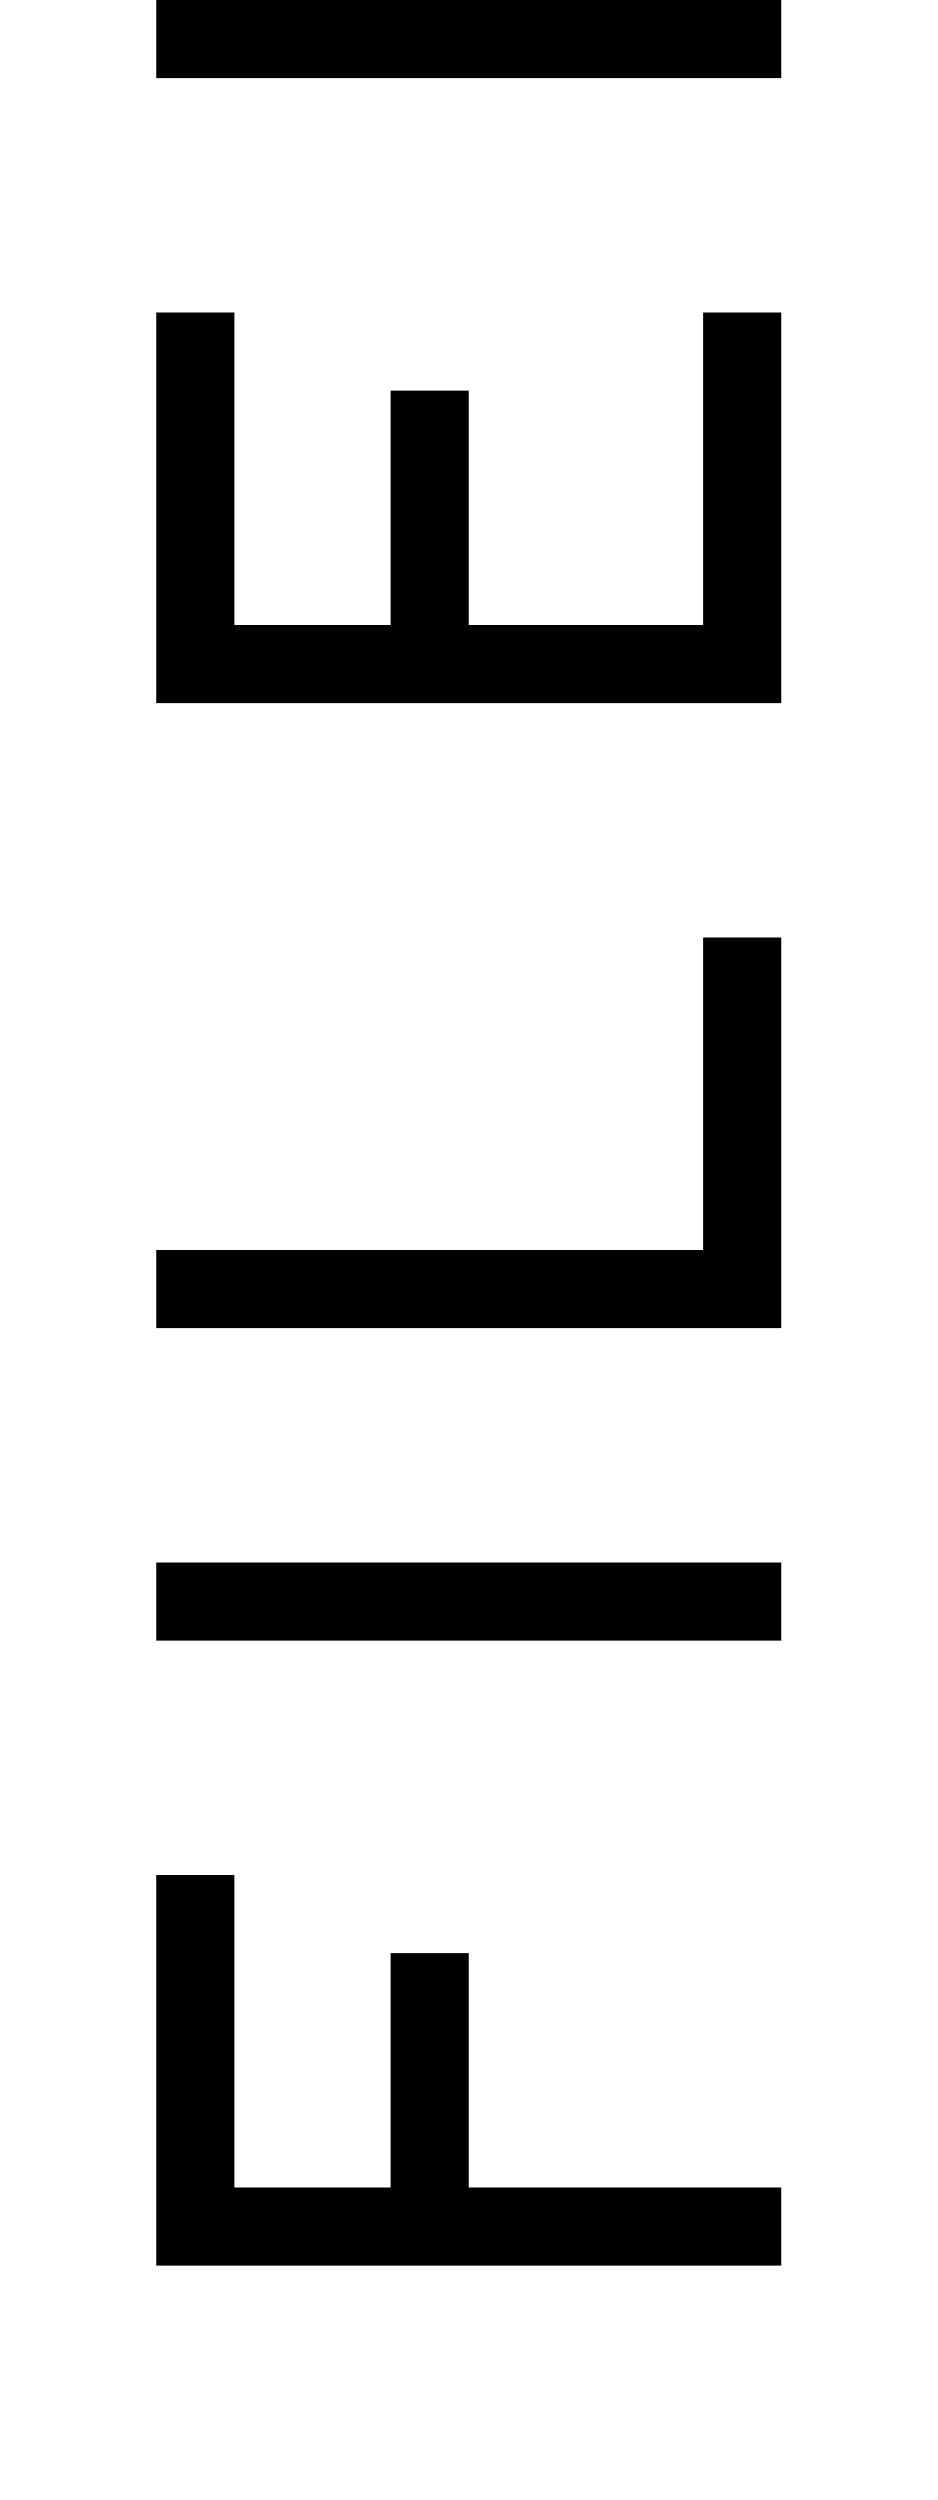
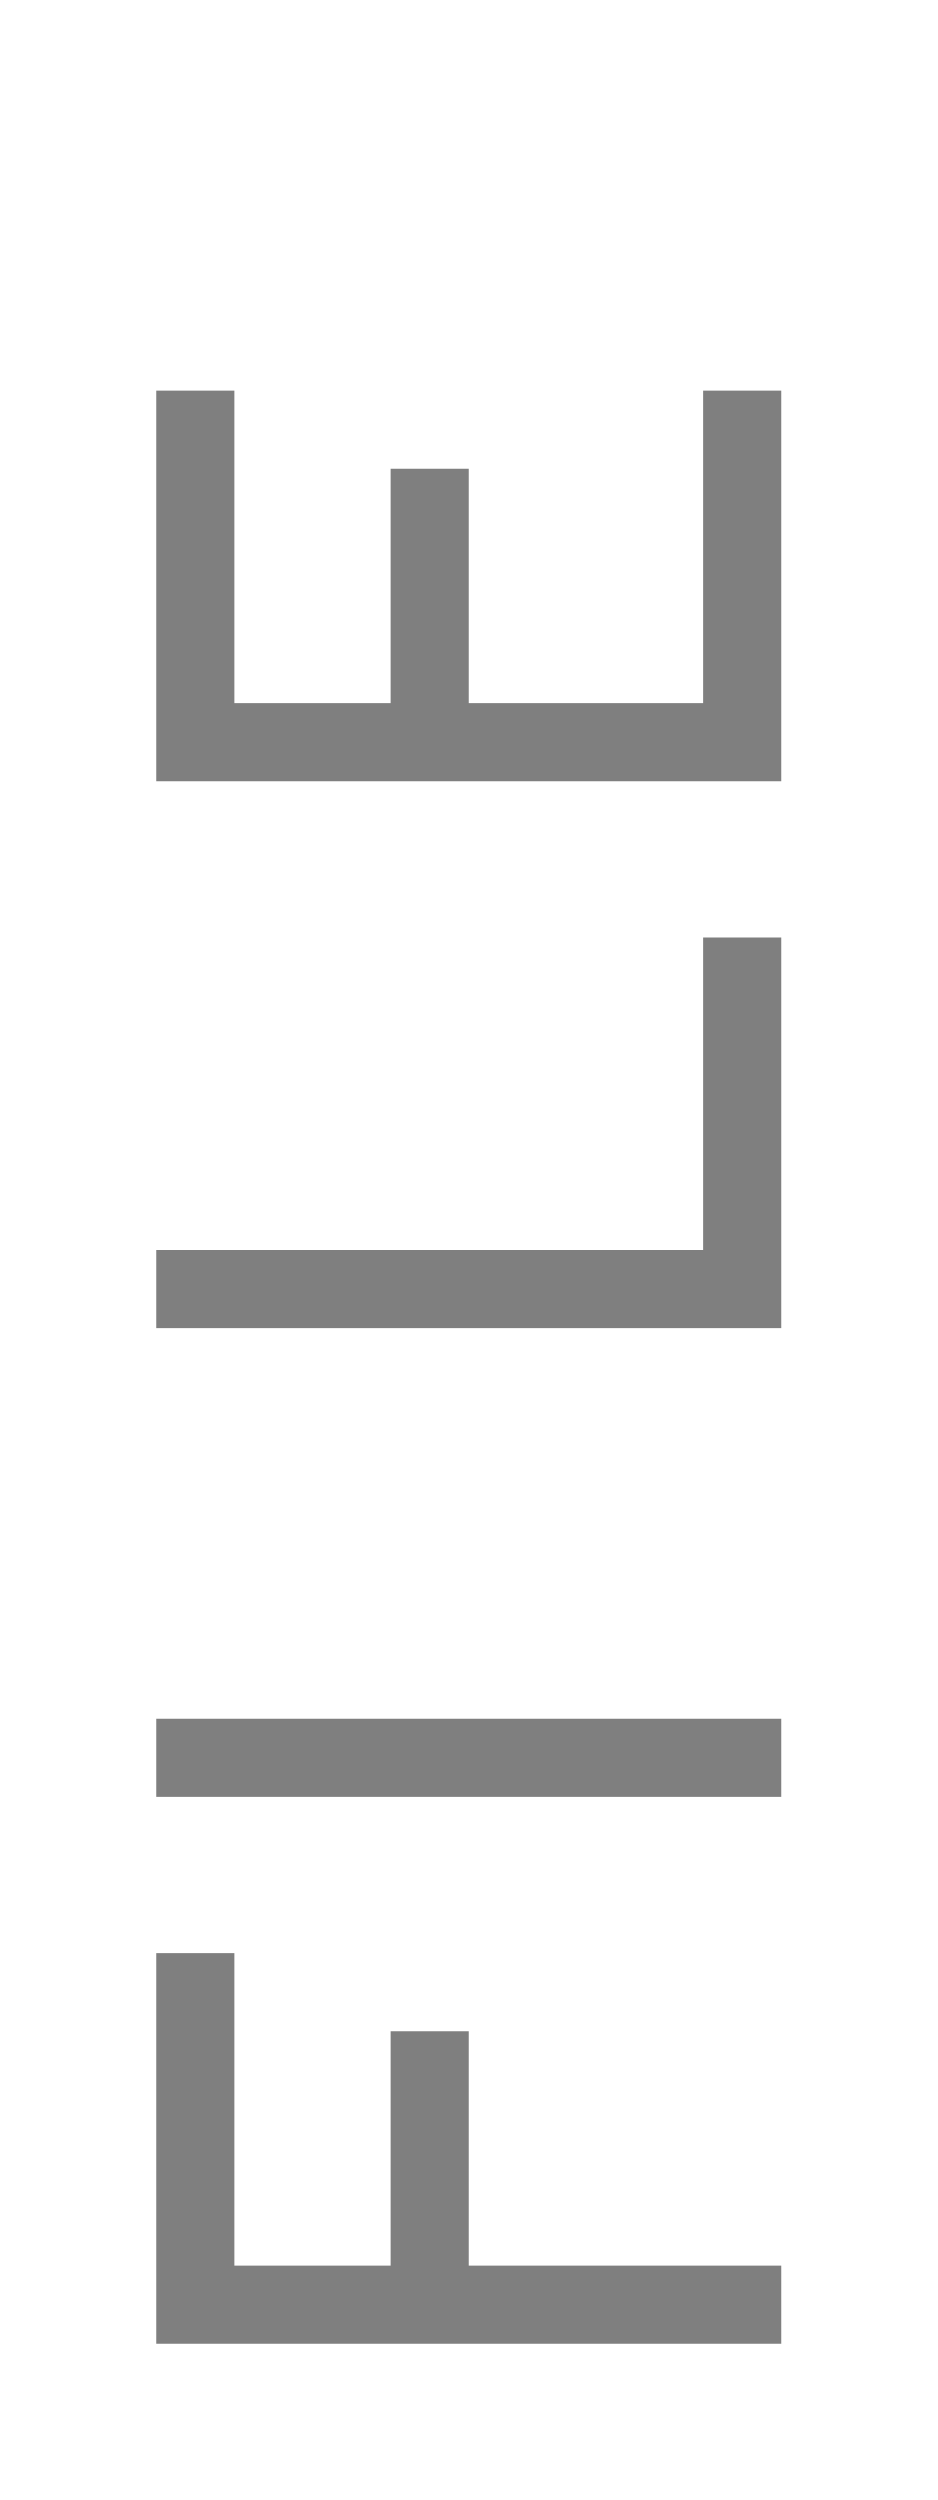
<svg xmlns="http://www.w3.org/2000/svg" width="100%" height="100%" viewBox="0 0 12 32" preserveAspectRatio="xMidYMid meet" version="1.1">
-   <path stroke="#000000" fill="none" d="M 10,28.5 L 2.5,28.5 L 2.5,24 M 5.5,28.5 L 5.5,25 " />
-   <path stroke="#000000" fill="none" d="M 10,20.5 L 2,20.5 " />
-   <path stroke="#000000" fill="none" d="M 9.5,12 L 9.5,16.5 L 2,16.5 " />
-   <path stroke="#000000" fill="none" d="M 9.5,4 L 9.5,8.5 L 2.5,8.5 L 2.5,4 M 5.5,8.5 L 5.5,5 " />
-   <path stroke="#000000" fill="none" d="M 9.5,-4 L 9.5,0.5 L 2.5,0.5 L 2.5,-4 M 5.5,0.5 L 5.5,-3 " />
+   <path stroke="#7f7f7f" fill="none" d="M 10,29.5 L 2.5,29.5 L 2.5,25 M 5.5,29.5 L 5.5,26 " />
+   <path stroke="#7f7f7f" fill="none" d="M 10,22.5 L 2,22.5 " />
+   <path stroke="#7f7f7f" fill="none" d="M 9.5,12 L 9.5,16.5 L 2,16.5 " />
+   <path stroke="#7f7f7f" fill="none" d="M 9.5,5 L 9.5,9.5 L 2.5,9.5 L 2.5,5 M 5.5,9.5 L 5.5,6 " />
</svg>
